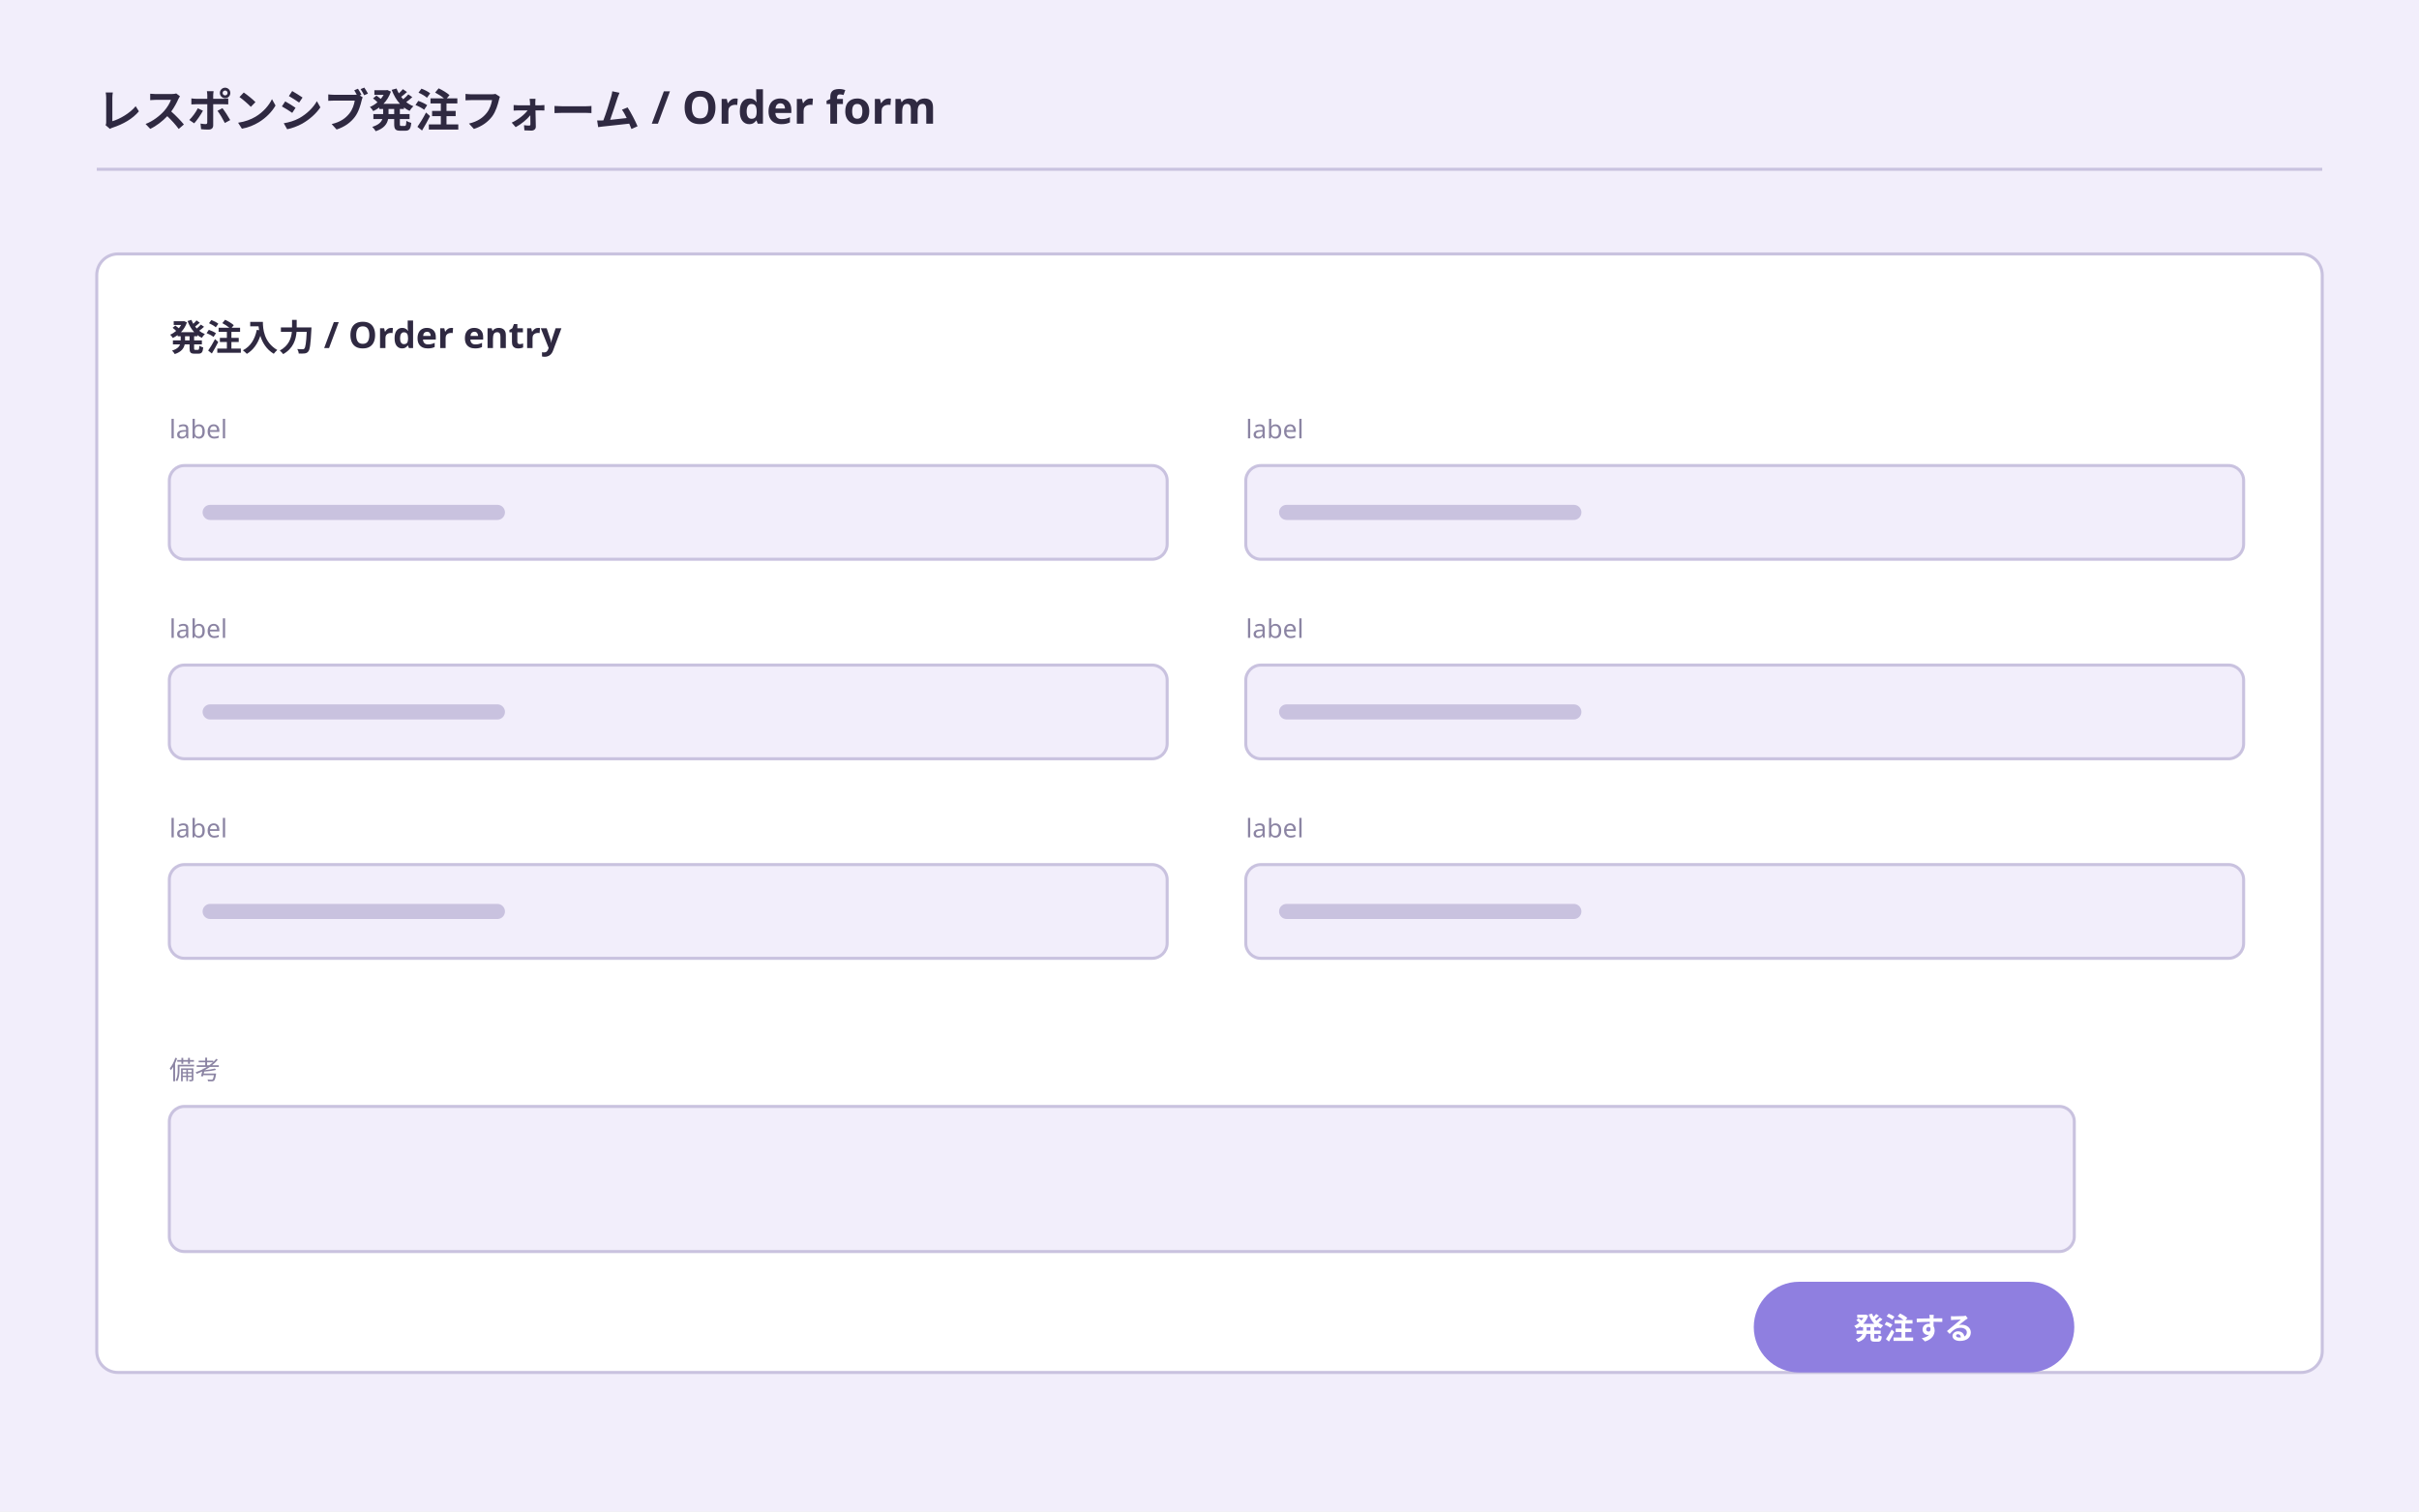
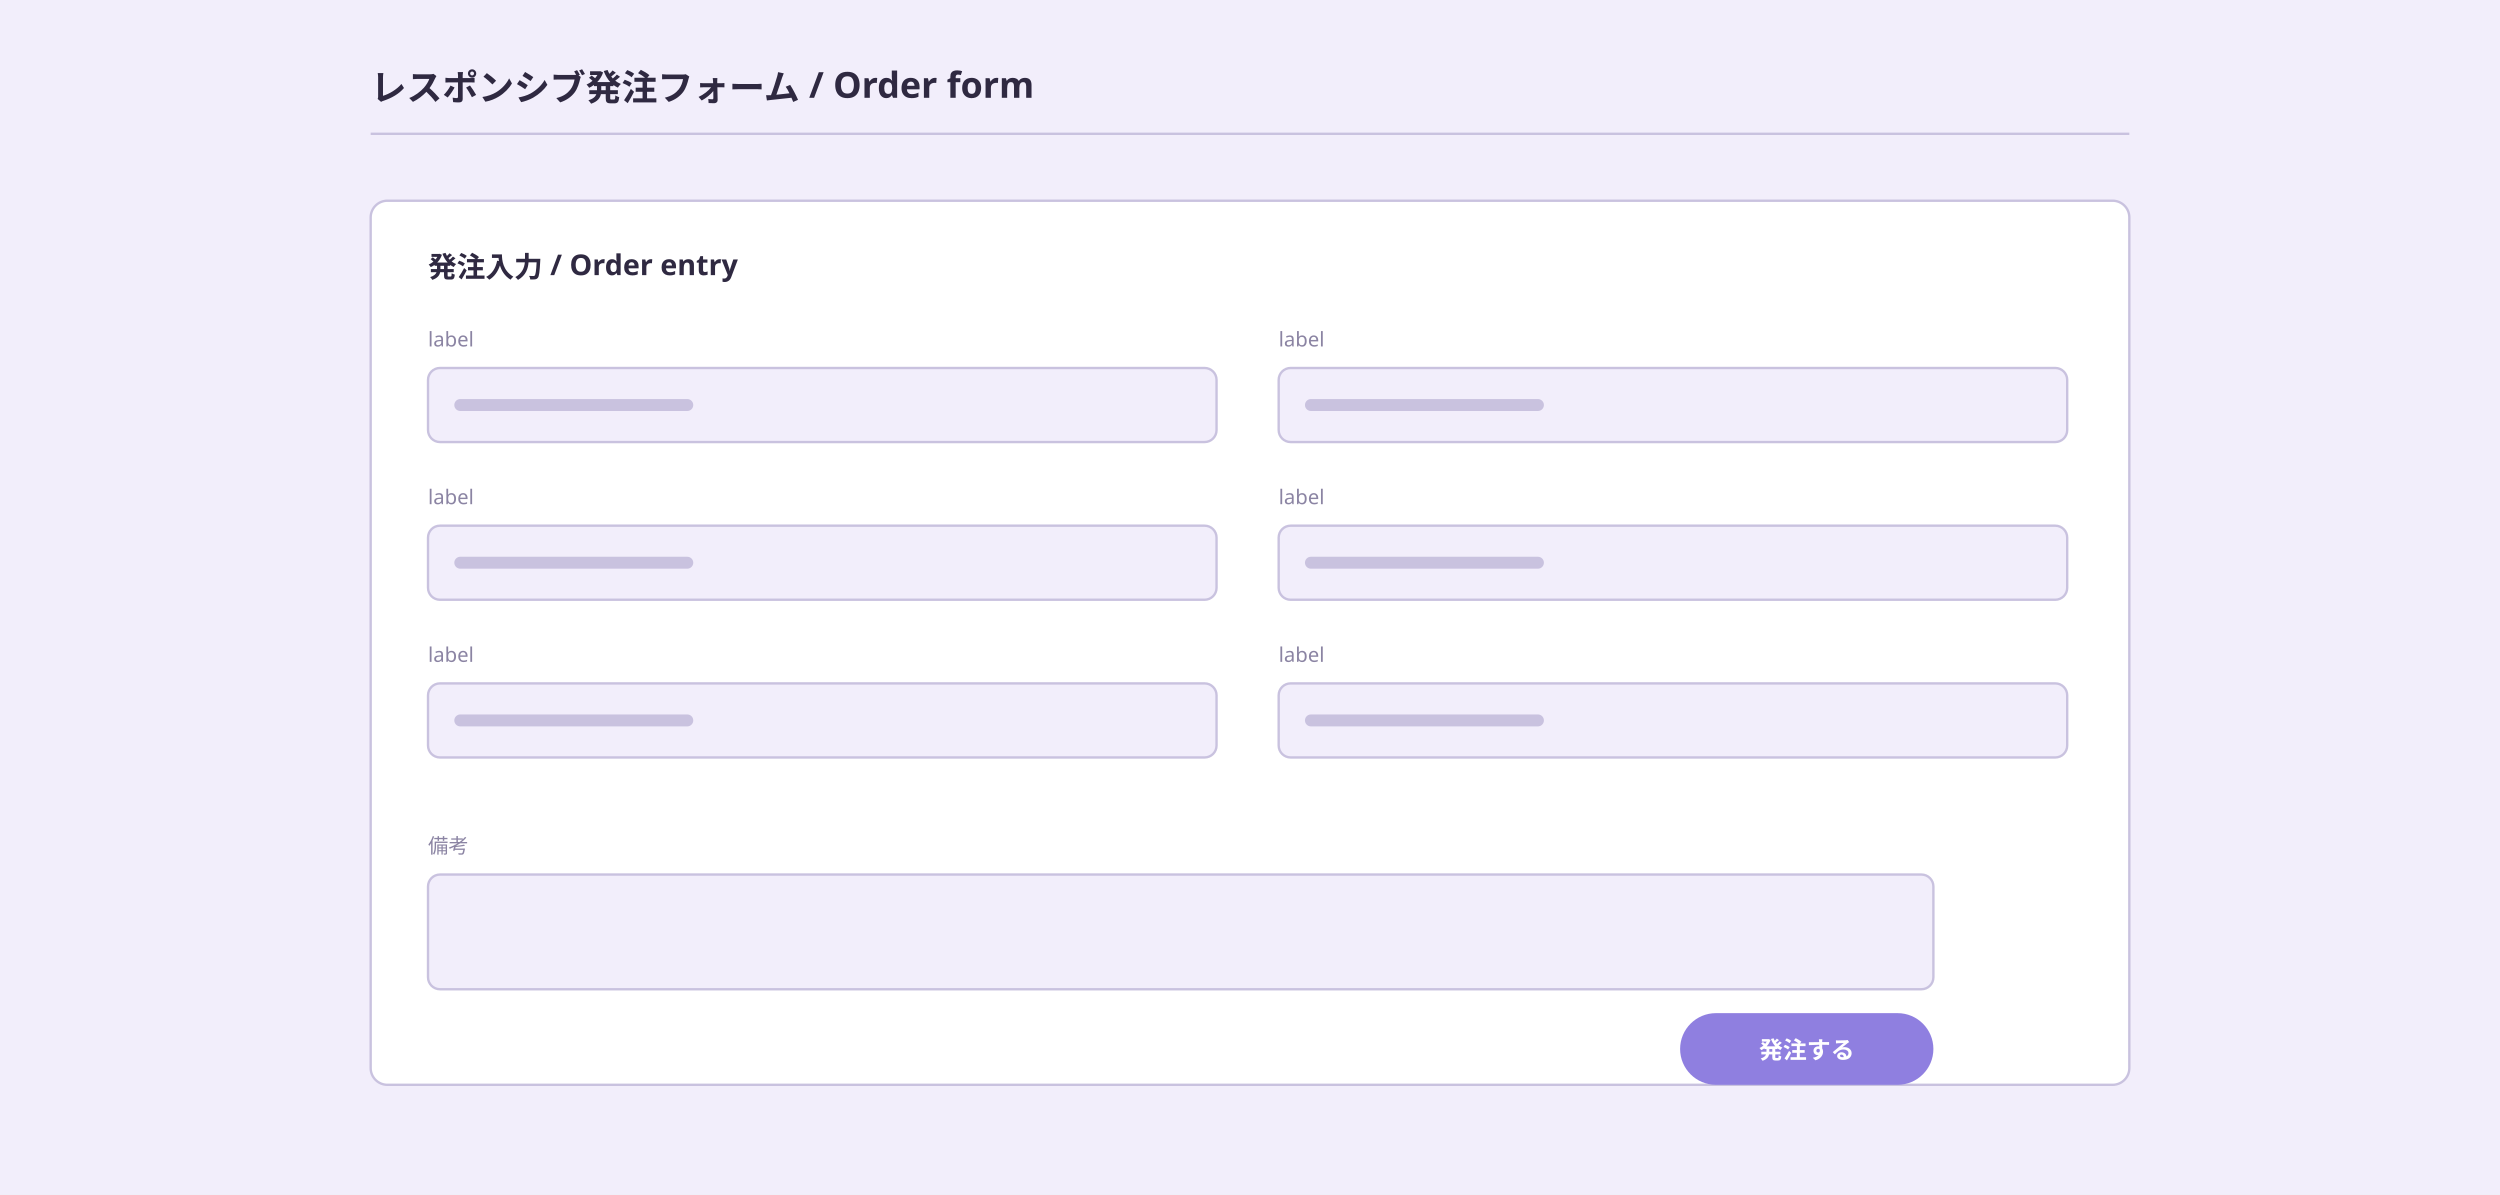
- <svg xmlns="http://www.w3.org/2000/svg" viewBox="0 0 1600 1000" width="1600" height="1000" role="img" aria-label="レスポンシブ発注フォーム / Order form">
+ <svg xmlns="http://www.w3.org/2000/svg" viewBox="0 0 1900 908" width="1900" height="908" role="img" aria-label="レスポンシブ発注フォーム / Order form">
  <defs>
    <marker id="tip" viewBox="0 0 10 10" refX="9" refY="5" markerWidth="7" markerHeight="7" orient="auto">
      <path d="M0 0 L10 5 L0 10 z" fill="#8b84a3" />
    </marker>
  </defs>
-   <rect width="1600" height="1000" fill="#f2eefb" />
-   <text x="64" y="84" fill="#2f2941" font-family="'Segoe UI',system-ui,sans-serif" font-size="30" font-weight="600" text-anchor="start" letter-spacing="0">レスポンシブ発注フォーム / Order form</text>
-   <line x1="64" y1="112" x2="1536" y2="112" stroke="#c9c2df" stroke-width="2" />
-   <rect x="64" y="168" width="1472" height="740" rx="14" fill="#ffffff" stroke="#c9c2df" stroke-width="2" />
-   <text x="112" y="232" fill="#2f2941" font-family="'Segoe UI',system-ui,sans-serif" font-size="24" font-weight="600" text-anchor="start" letter-spacing="0">発注入力 / Order entry</text>
-   <text x="112" y="290" fill="#8b84a3" font-family="'Segoe UI',system-ui,sans-serif" font-size="17" font-weight="400" text-anchor="start" letter-spacing="0">label</text>
-   <rect x="112" y="308" width="660" height="62" rx="10" fill="#f2eefb" stroke="#c9c2df" stroke-width="2" />
-   <rect x="134" y="334" width="200" height="10" rx="5" fill="#c9c2df" />
-   <text x="824" y="290" fill="#8b84a3" font-family="'Segoe UI',system-ui,sans-serif" font-size="17" font-weight="400" text-anchor="start" letter-spacing="0">label</text>
-   <rect x="824" y="308" width="660" height="62" rx="10" fill="#f2eefb" stroke="#c9c2df" stroke-width="2" />
-   <rect x="846" y="334" width="200" height="10" rx="5" fill="#c9c2df" />
-   <text x="112" y="422" fill="#8b84a3" font-family="'Segoe UI',system-ui,sans-serif" font-size="17" font-weight="400" text-anchor="start" letter-spacing="0">label</text>
-   <rect x="112" y="440" width="660" height="62" rx="10" fill="#f2eefb" stroke="#c9c2df" stroke-width="2" />
-   <rect x="134" y="466" width="200" height="10" rx="5" fill="#c9c2df" />
-   <text x="824" y="422" fill="#8b84a3" font-family="'Segoe UI',system-ui,sans-serif" font-size="17" font-weight="400" text-anchor="start" letter-spacing="0">label</text>
-   <rect x="824" y="440" width="660" height="62" rx="10" fill="#f2eefb" stroke="#c9c2df" stroke-width="2" />
-   <rect x="846" y="466" width="200" height="10" rx="5" fill="#c9c2df" />
-   <text x="112" y="554" fill="#8b84a3" font-family="'Segoe UI',system-ui,sans-serif" font-size="17" font-weight="400" text-anchor="start" letter-spacing="0">label</text>
-   <rect x="112" y="572" width="660" height="62" rx="10" fill="#f2eefb" stroke="#c9c2df" stroke-width="2" />
-   <rect x="134" y="598" width="200" height="10" rx="5" fill="#c9c2df" />
-   <text x="824" y="554" fill="#8b84a3" font-family="'Segoe UI',system-ui,sans-serif" font-size="17" font-weight="400" text-anchor="start" letter-spacing="0">label</text>
-   <rect x="824" y="572" width="660" height="62" rx="10" fill="#f2eefb" stroke="#c9c2df" stroke-width="2" />
-   <rect x="846" y="598" width="200" height="10" rx="5" fill="#c9c2df" />
-   <text x="112" y="714" fill="#8b84a3" font-family="'Segoe UI',system-ui,sans-serif" font-size="17" font-weight="400" text-anchor="start" letter-spacing="0">備考</text>
-   <rect x="112" y="732" width="1260" height="96" rx="10" fill="#f2eefb" stroke="#c9c2df" stroke-width="2" />
-   <rect x="1160" y="848" width="212" height="60" rx="30" fill="#8f7fe0" stroke="none" stroke-width="0" />
-   <text x="1266" y="886" fill="#fff" font-family="'Segoe UI',system-ui,sans-serif" font-size="20" font-weight="600" text-anchor="middle" letter-spacing="0">発注する</text>
+   <rect width="1900" height="908" fill="#f2eefb" />
+   <g transform="translate(223.60 0) scale(0.908)">
+     <text x="64" y="84" fill="#2f2941" font-family="'Segoe UI',system-ui,sans-serif" font-size="30" font-weight="600" text-anchor="start" letter-spacing="0">レスポンシブ発注フォーム / Order form</text>
+     <line x1="64" y1="112" x2="1536" y2="112" stroke="#c9c2df" stroke-width="2" />
+     <rect x="64" y="168" width="1472" height="740" rx="14" fill="#ffffff" stroke="#c9c2df" stroke-width="2" />
+     <text x="112" y="232" fill="#2f2941" font-family="'Segoe UI',system-ui,sans-serif" font-size="24" font-weight="600" text-anchor="start" letter-spacing="0">発注入力 / Order entry</text>
+     <text x="112" y="290" fill="#8b84a3" font-family="'Segoe UI',system-ui,sans-serif" font-size="17" font-weight="400" text-anchor="start" letter-spacing="0">label</text>
+     <rect x="112" y="308" width="660" height="62" rx="10" fill="#f2eefb" stroke="#c9c2df" stroke-width="2" />
+     <rect x="134" y="334" width="200" height="10" rx="5" fill="#c9c2df" />
+     <text x="824" y="290" fill="#8b84a3" font-family="'Segoe UI',system-ui,sans-serif" font-size="17" font-weight="400" text-anchor="start" letter-spacing="0">label</text>
+     <rect x="824" y="308" width="660" height="62" rx="10" fill="#f2eefb" stroke="#c9c2df" stroke-width="2" />
+     <rect x="846" y="334" width="200" height="10" rx="5" fill="#c9c2df" />
+     <text x="112" y="422" fill="#8b84a3" font-family="'Segoe UI',system-ui,sans-serif" font-size="17" font-weight="400" text-anchor="start" letter-spacing="0">label</text>
+     <rect x="112" y="440" width="660" height="62" rx="10" fill="#f2eefb" stroke="#c9c2df" stroke-width="2" />
+     <rect x="134" y="466" width="200" height="10" rx="5" fill="#c9c2df" />
+     <text x="824" y="422" fill="#8b84a3" font-family="'Segoe UI',system-ui,sans-serif" font-size="17" font-weight="400" text-anchor="start" letter-spacing="0">label</text>
+     <rect x="824" y="440" width="660" height="62" rx="10" fill="#f2eefb" stroke="#c9c2df" stroke-width="2" />
+     <rect x="846" y="466" width="200" height="10" rx="5" fill="#c9c2df" />
+     <text x="112" y="554" fill="#8b84a3" font-family="'Segoe UI',system-ui,sans-serif" font-size="17" font-weight="400" text-anchor="start" letter-spacing="0">label</text>
+     <rect x="112" y="572" width="660" height="62" rx="10" fill="#f2eefb" stroke="#c9c2df" stroke-width="2" />
+     <rect x="134" y="598" width="200" height="10" rx="5" fill="#c9c2df" />
+     <text x="824" y="554" fill="#8b84a3" font-family="'Segoe UI',system-ui,sans-serif" font-size="17" font-weight="400" text-anchor="start" letter-spacing="0">label</text>
+     <rect x="824" y="572" width="660" height="62" rx="10" fill="#f2eefb" stroke="#c9c2df" stroke-width="2" />
+     <rect x="846" y="598" width="200" height="10" rx="5" fill="#c9c2df" />
+     <text x="112" y="714" fill="#8b84a3" font-family="'Segoe UI',system-ui,sans-serif" font-size="17" font-weight="400" text-anchor="start" letter-spacing="0">備考</text>
+     <rect x="112" y="732" width="1260" height="96" rx="10" fill="#f2eefb" stroke="#c9c2df" stroke-width="2" />
+     <rect x="1160" y="848" width="212" height="60" rx="30" fill="#8f7fe0" stroke="none" stroke-width="0" />
+     <text x="1266" y="886" fill="#fff" font-family="'Segoe UI',system-ui,sans-serif" font-size="20" font-weight="600" text-anchor="middle" letter-spacing="0">発注する</text>
+   </g>
</svg>
